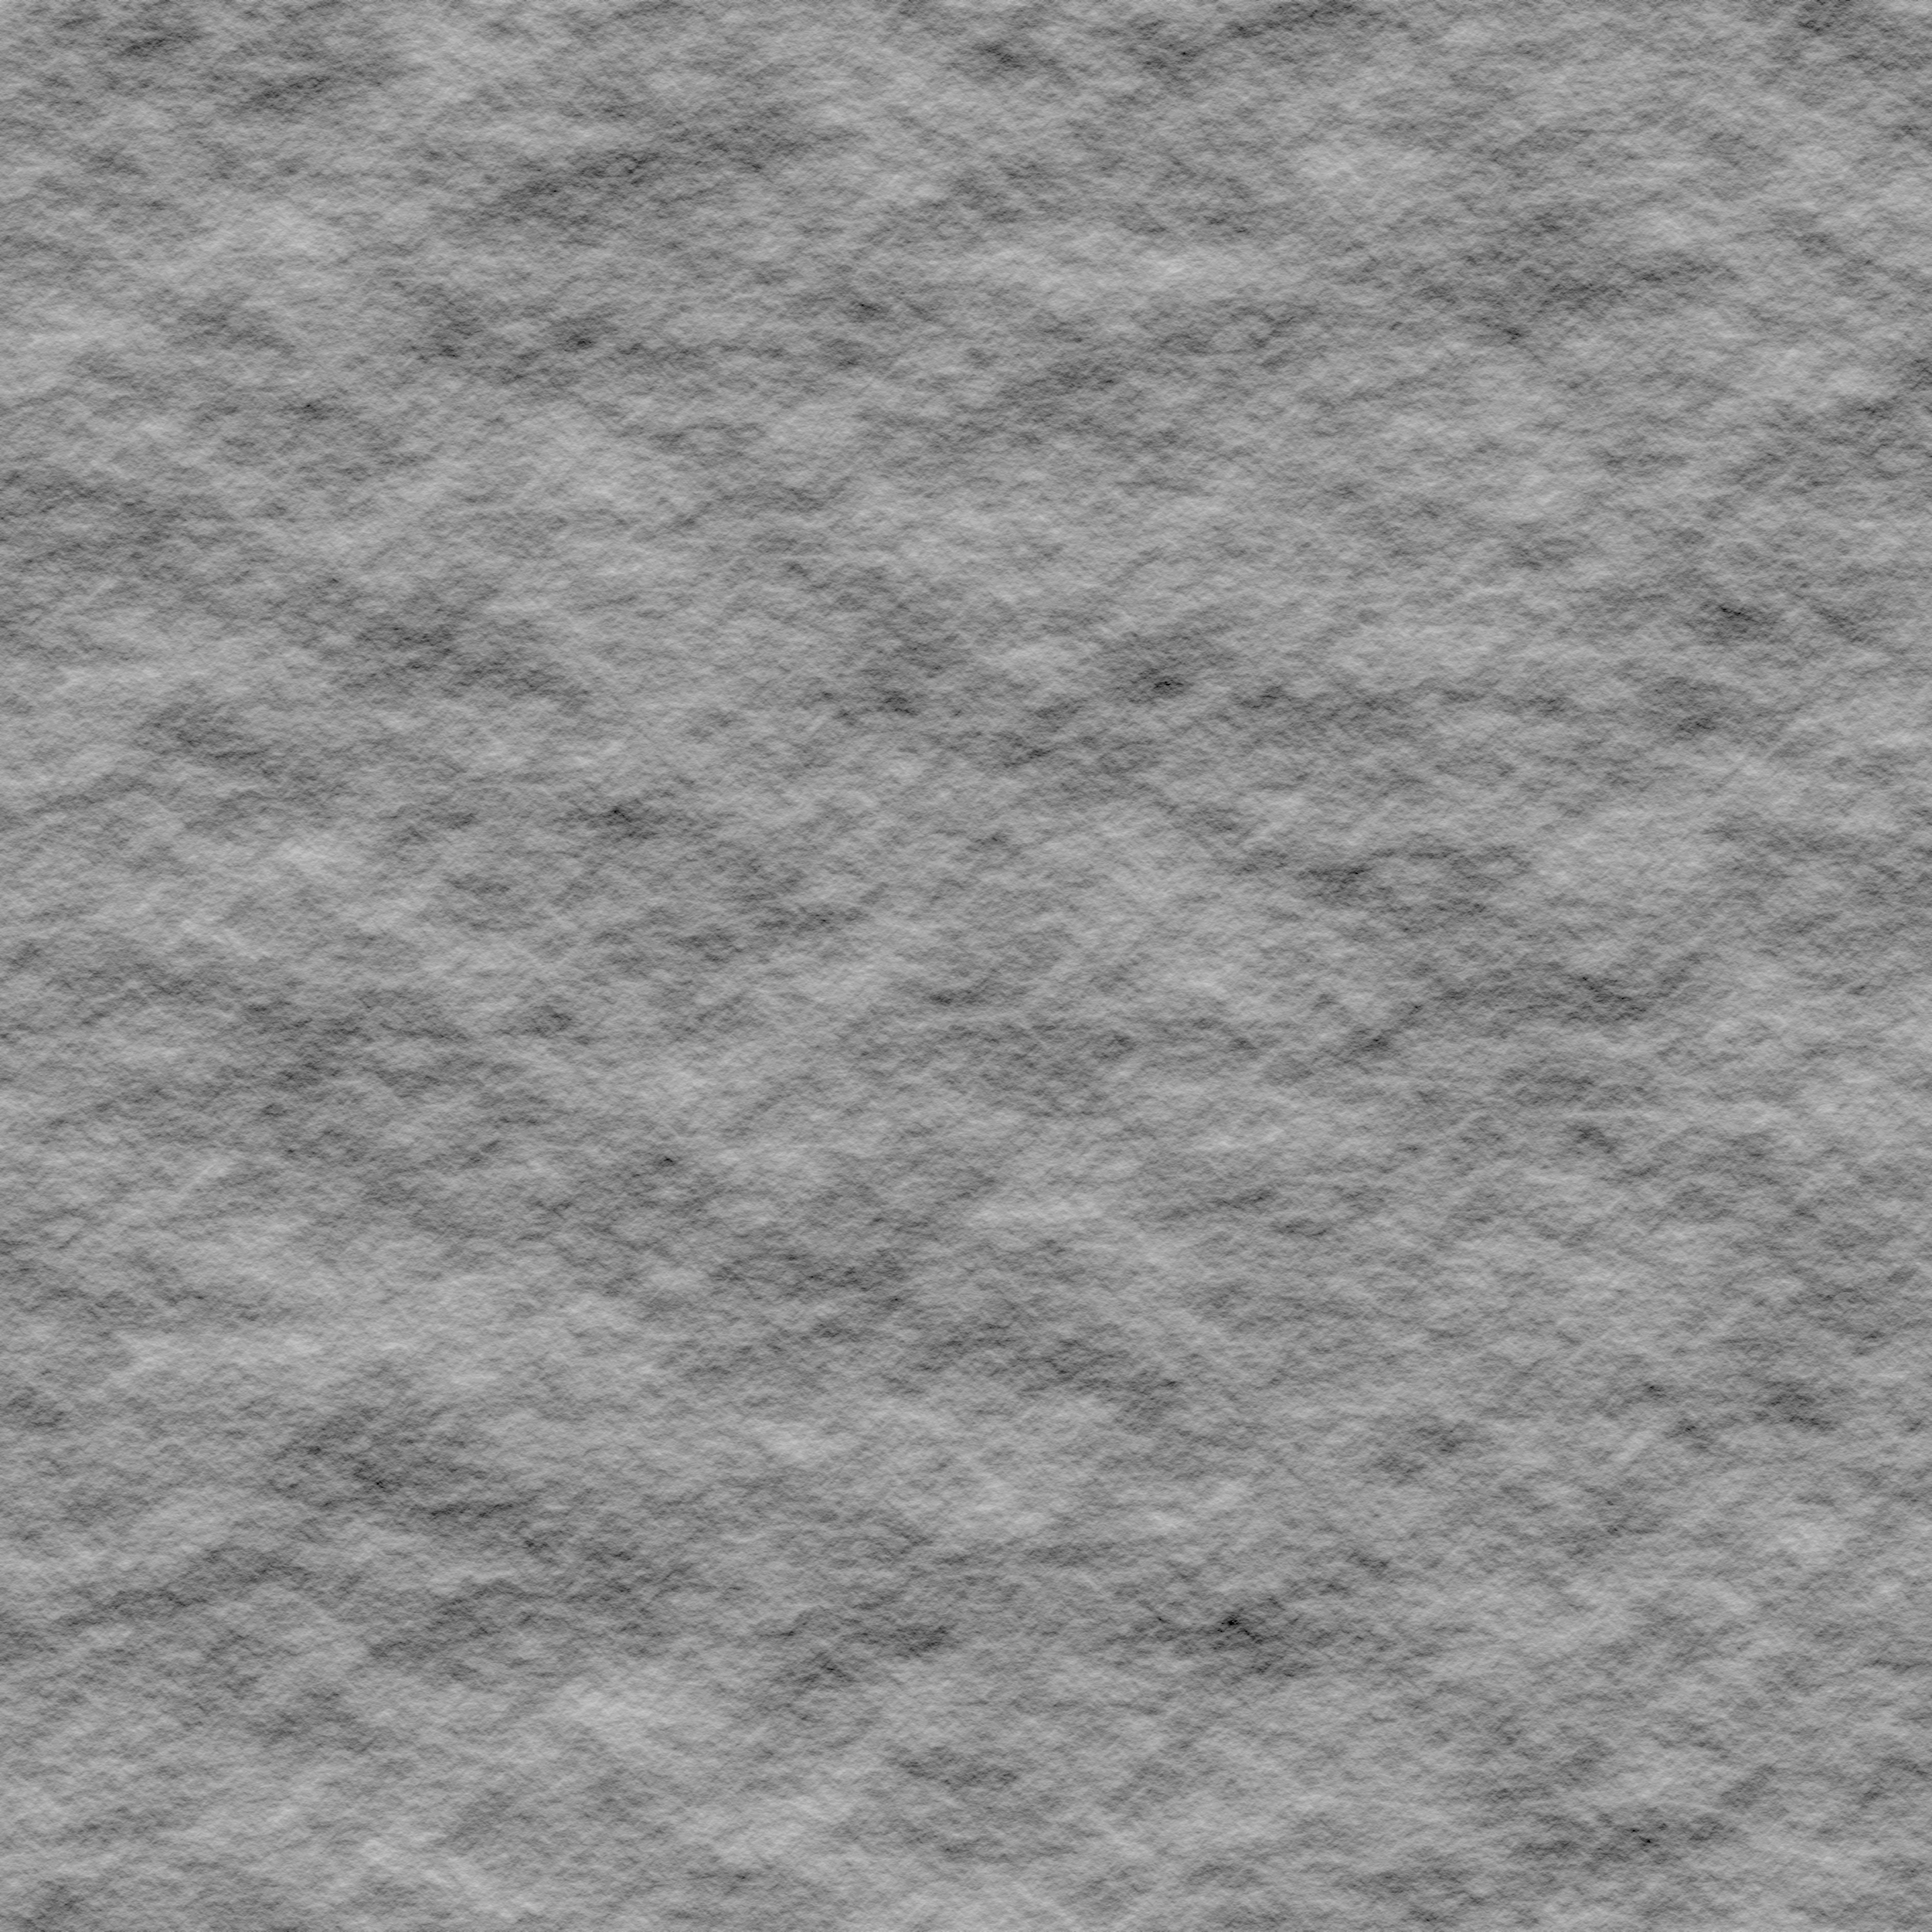
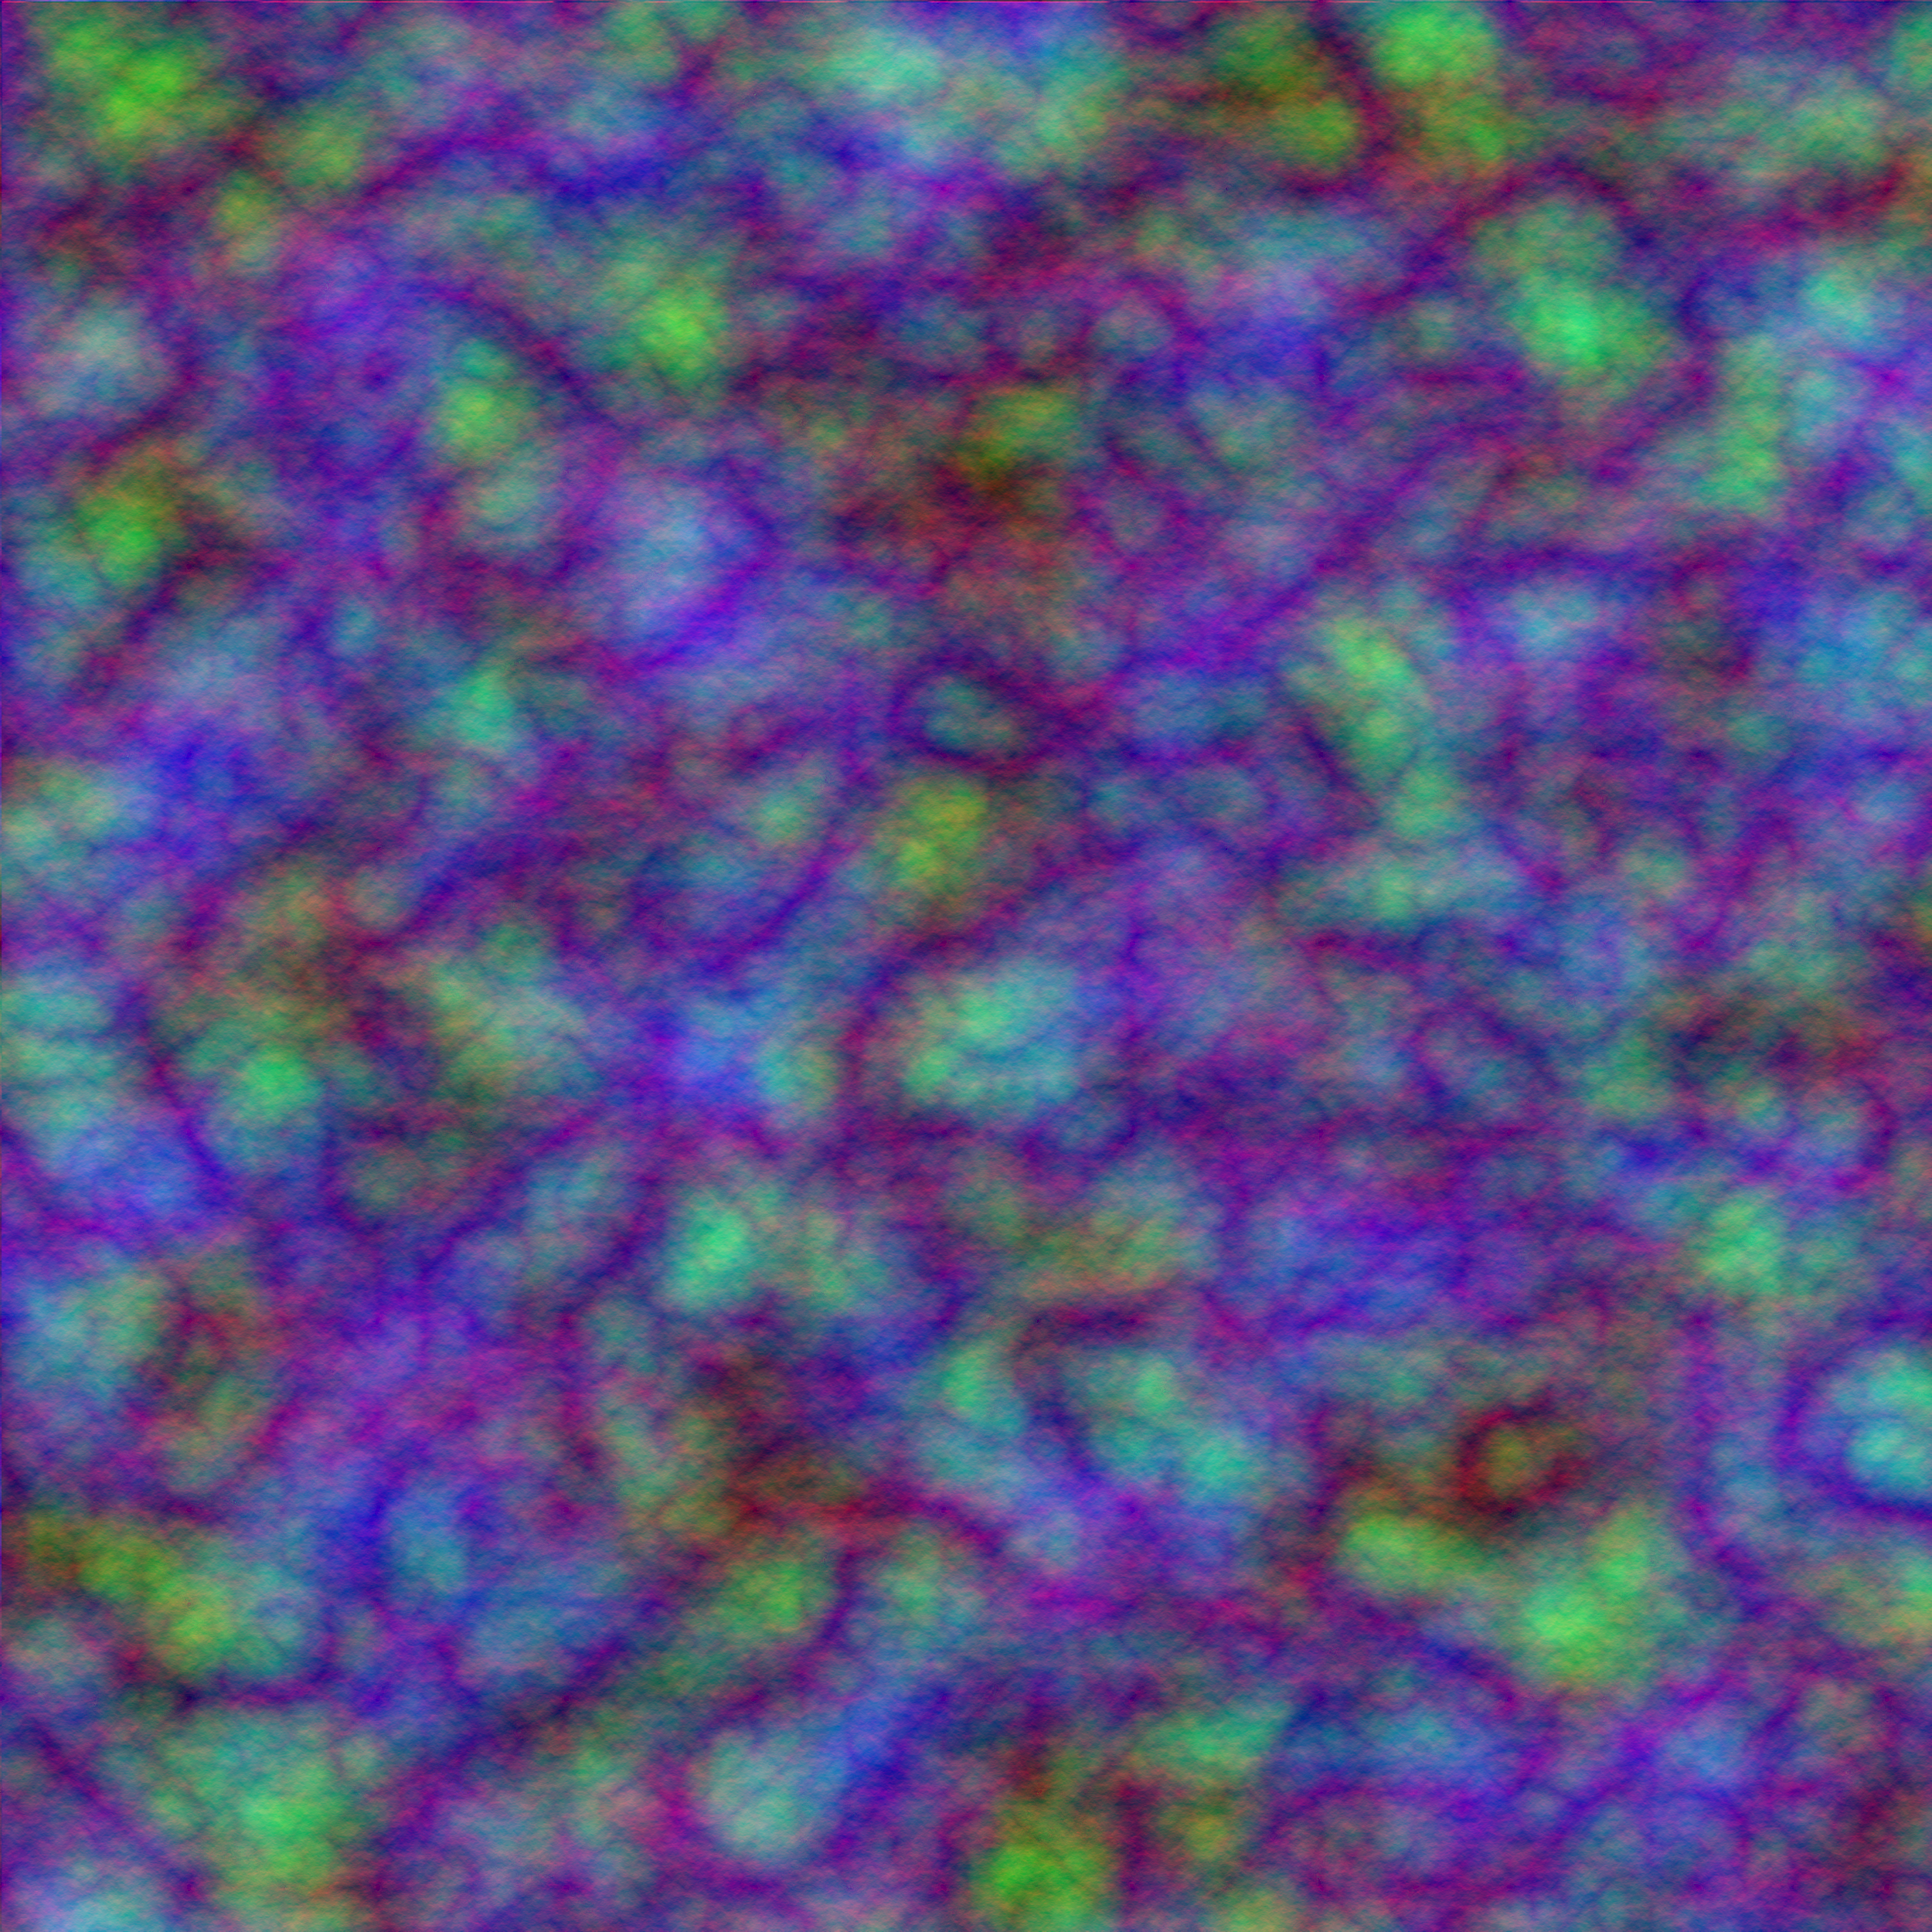
- <svg xmlns="http://www.w3.org/2000/svg" width="1024" height="1024">
-   <filter id="t" x="0" y="0" width="100%" height="100%">
-     <feTurbulence type="fractalNoise" baseFrequency=".007" numOctaves="8" stitchTiles="stitch" />
-     <feDiffuseLighting diffuseConstant="4" surfaceScale="4">
-       <feDistantLight elevation="4" azimuth="270" />
+ <svg xmlns="http://www.w3.org/2000/svg" width="1024" height="1024" color-interpolation-filters="sRGB">
+   <filter id="filter" filterUnits="userSpaceOnUse" x="0" y="0" width="1026" height="1026">
+     <feTurbulence x="1" y="1" width="1025" height="1025" type="fractalNoise" baseFrequency=".007" numOctaves="8" stitchTiles="stitch" result="z" />
+     <feTile x="-1" y="-1" width="1024" height="1024" />
+     <feTile />
+     <feDiffuseLighting diffuseConstant="4" surfaceScale="5" lighting-color="#f00">
+       <feDistantLight elevation="5" azimuth="270" />
    </feDiffuseLighting>
+     <feTile x="1" y="1" width="1024" height="1024" />
+     <feTile result="x" />
+     <feColorMatrix in="z" type="matrix" values="0 0 0 0 0 0 0 0 0 0 0 1 0 0 0 0 0 0 0 1" />
+     <feTile x="1" y="1" width="1024" height="1024" />
+     <feTile result="z" />
+     <feTurbulence x="0" y="0" width="1024" height="1024" baseFrequency=".01" numOctaves="5" stitchTiles="stitch" />
+     <feColorMatrix type="matrix" values="0 0 0 0 0 0 1 0 0 0 0 0 0 0 0 0 0 0 0 1" />
+     <feBlend in2="x" mode="screen" />
+     <feBlend in2="z" mode="screen" />
  </filter>
-   <rect filter="url(#t)" width="1024" height="1024" />
+   <rect width="100%" height="100%" filter="url(#filter)" />
</svg>
